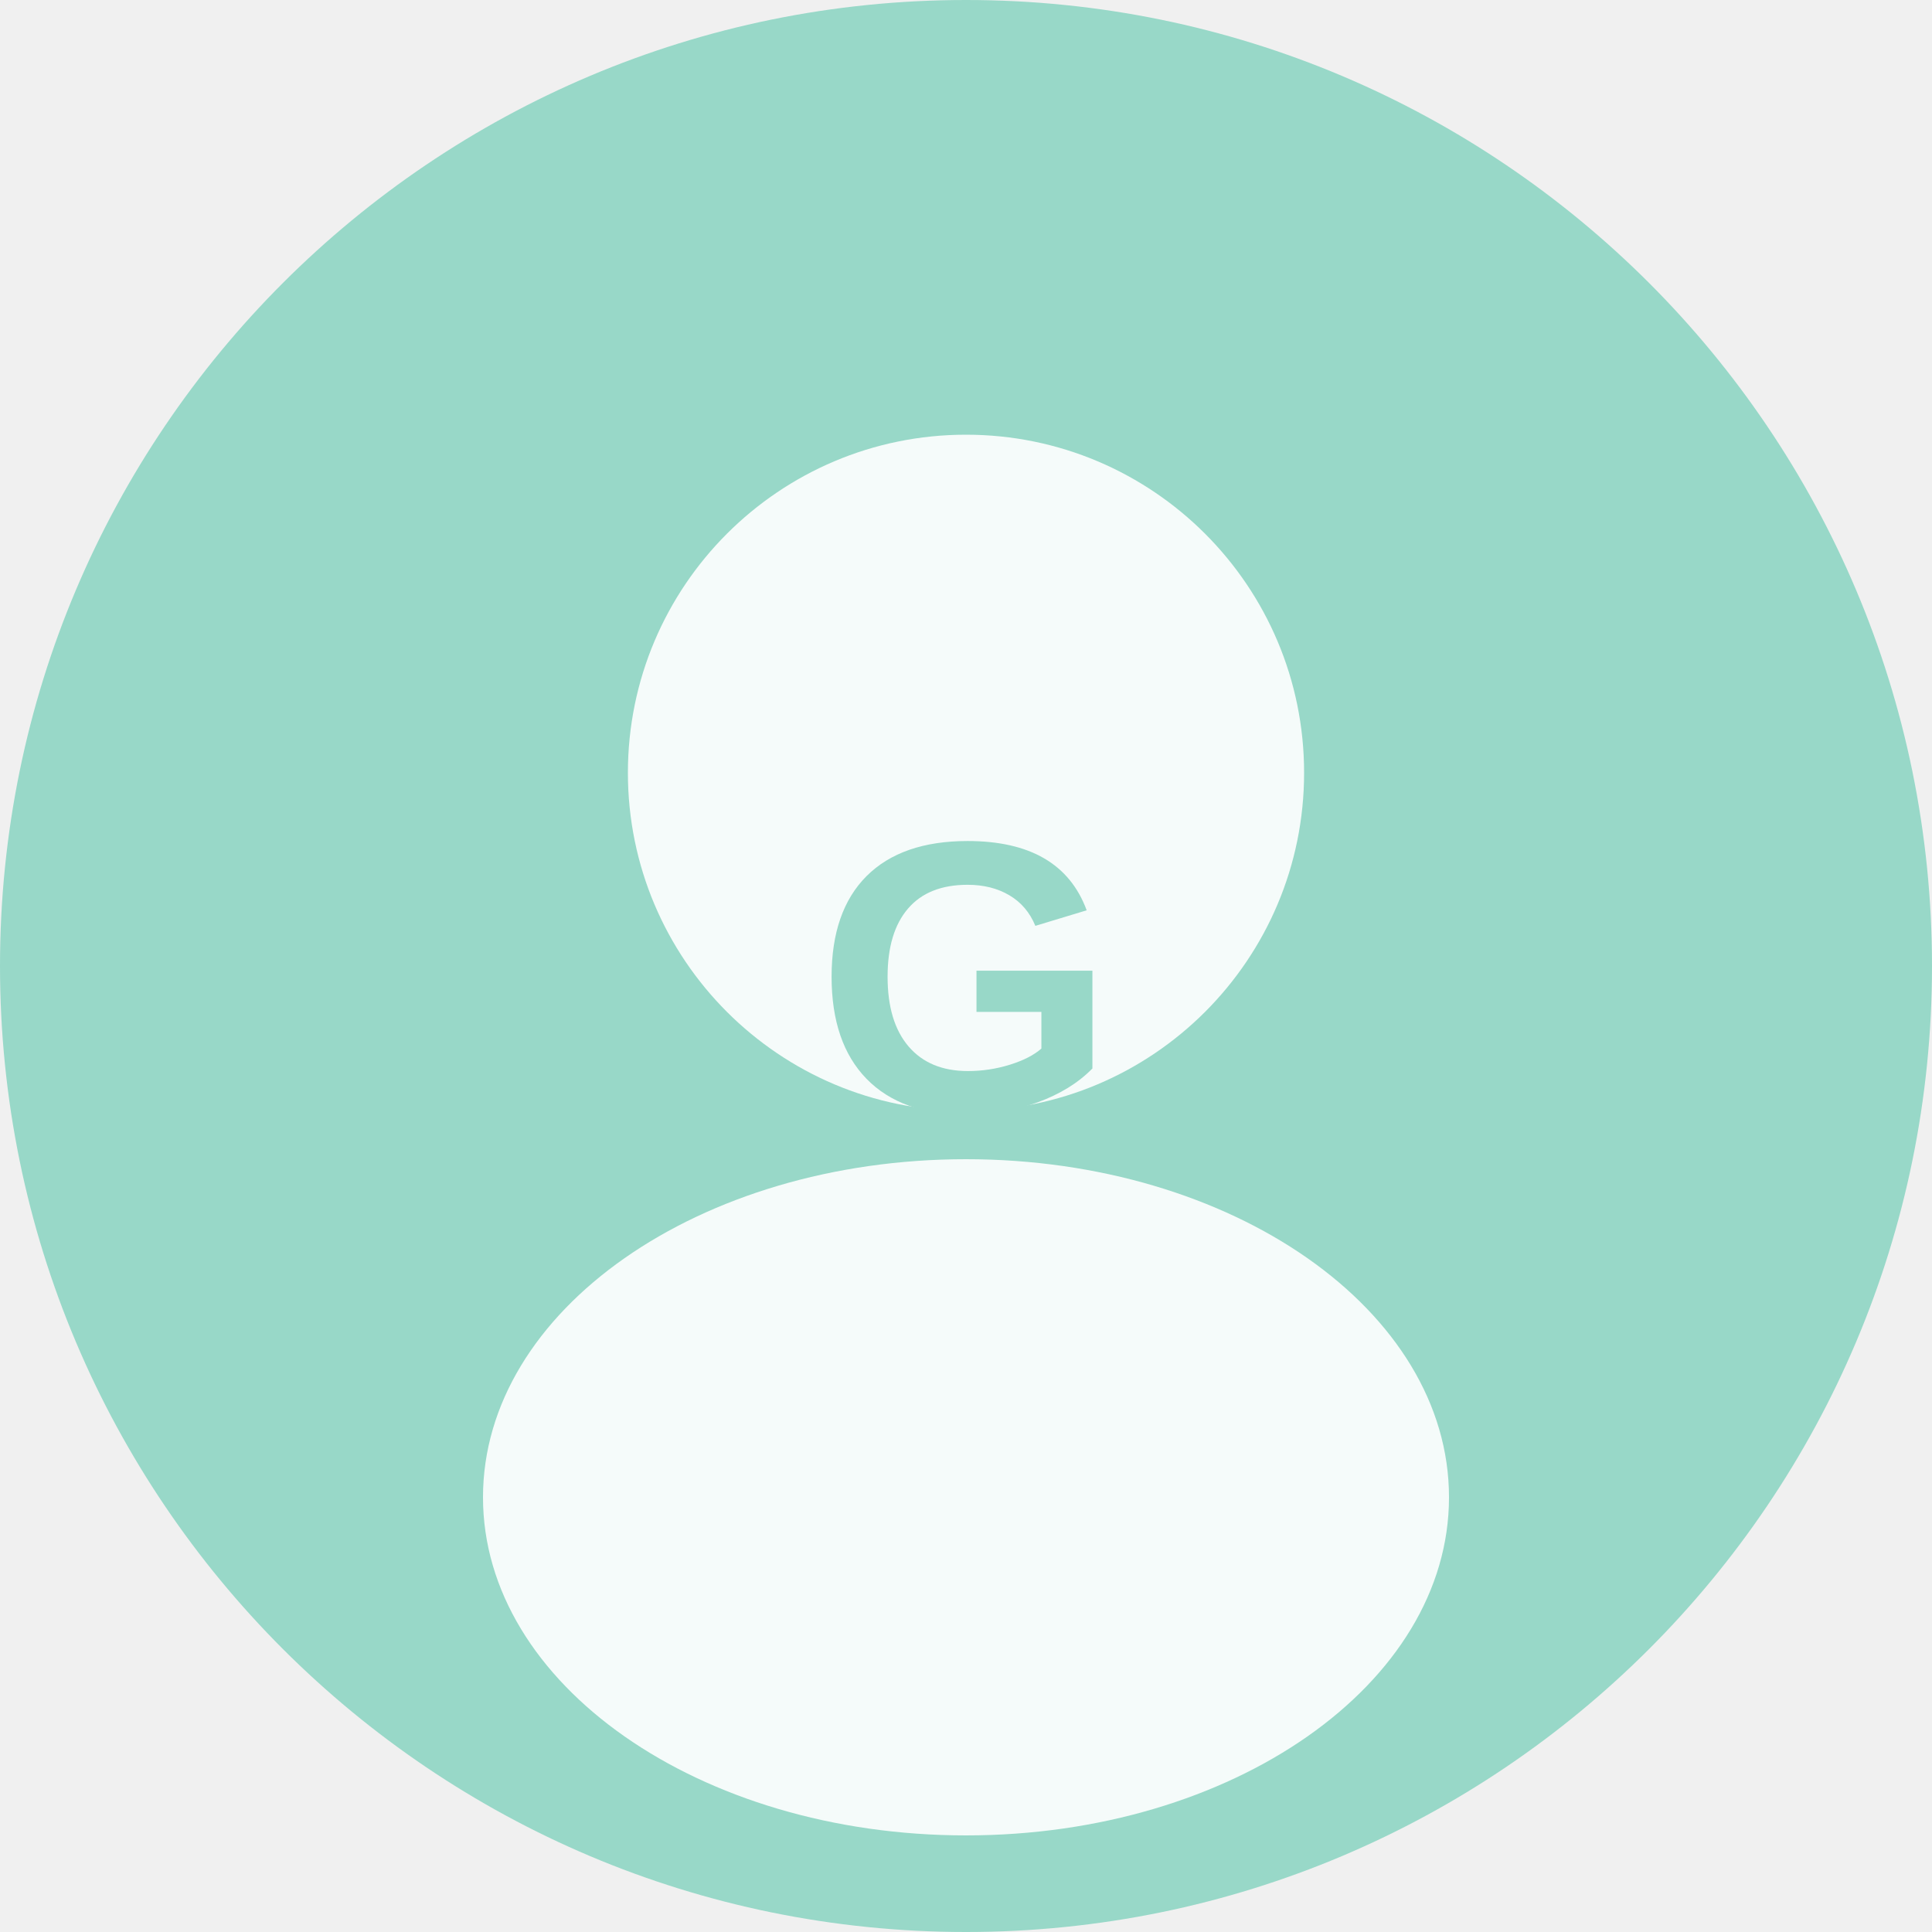
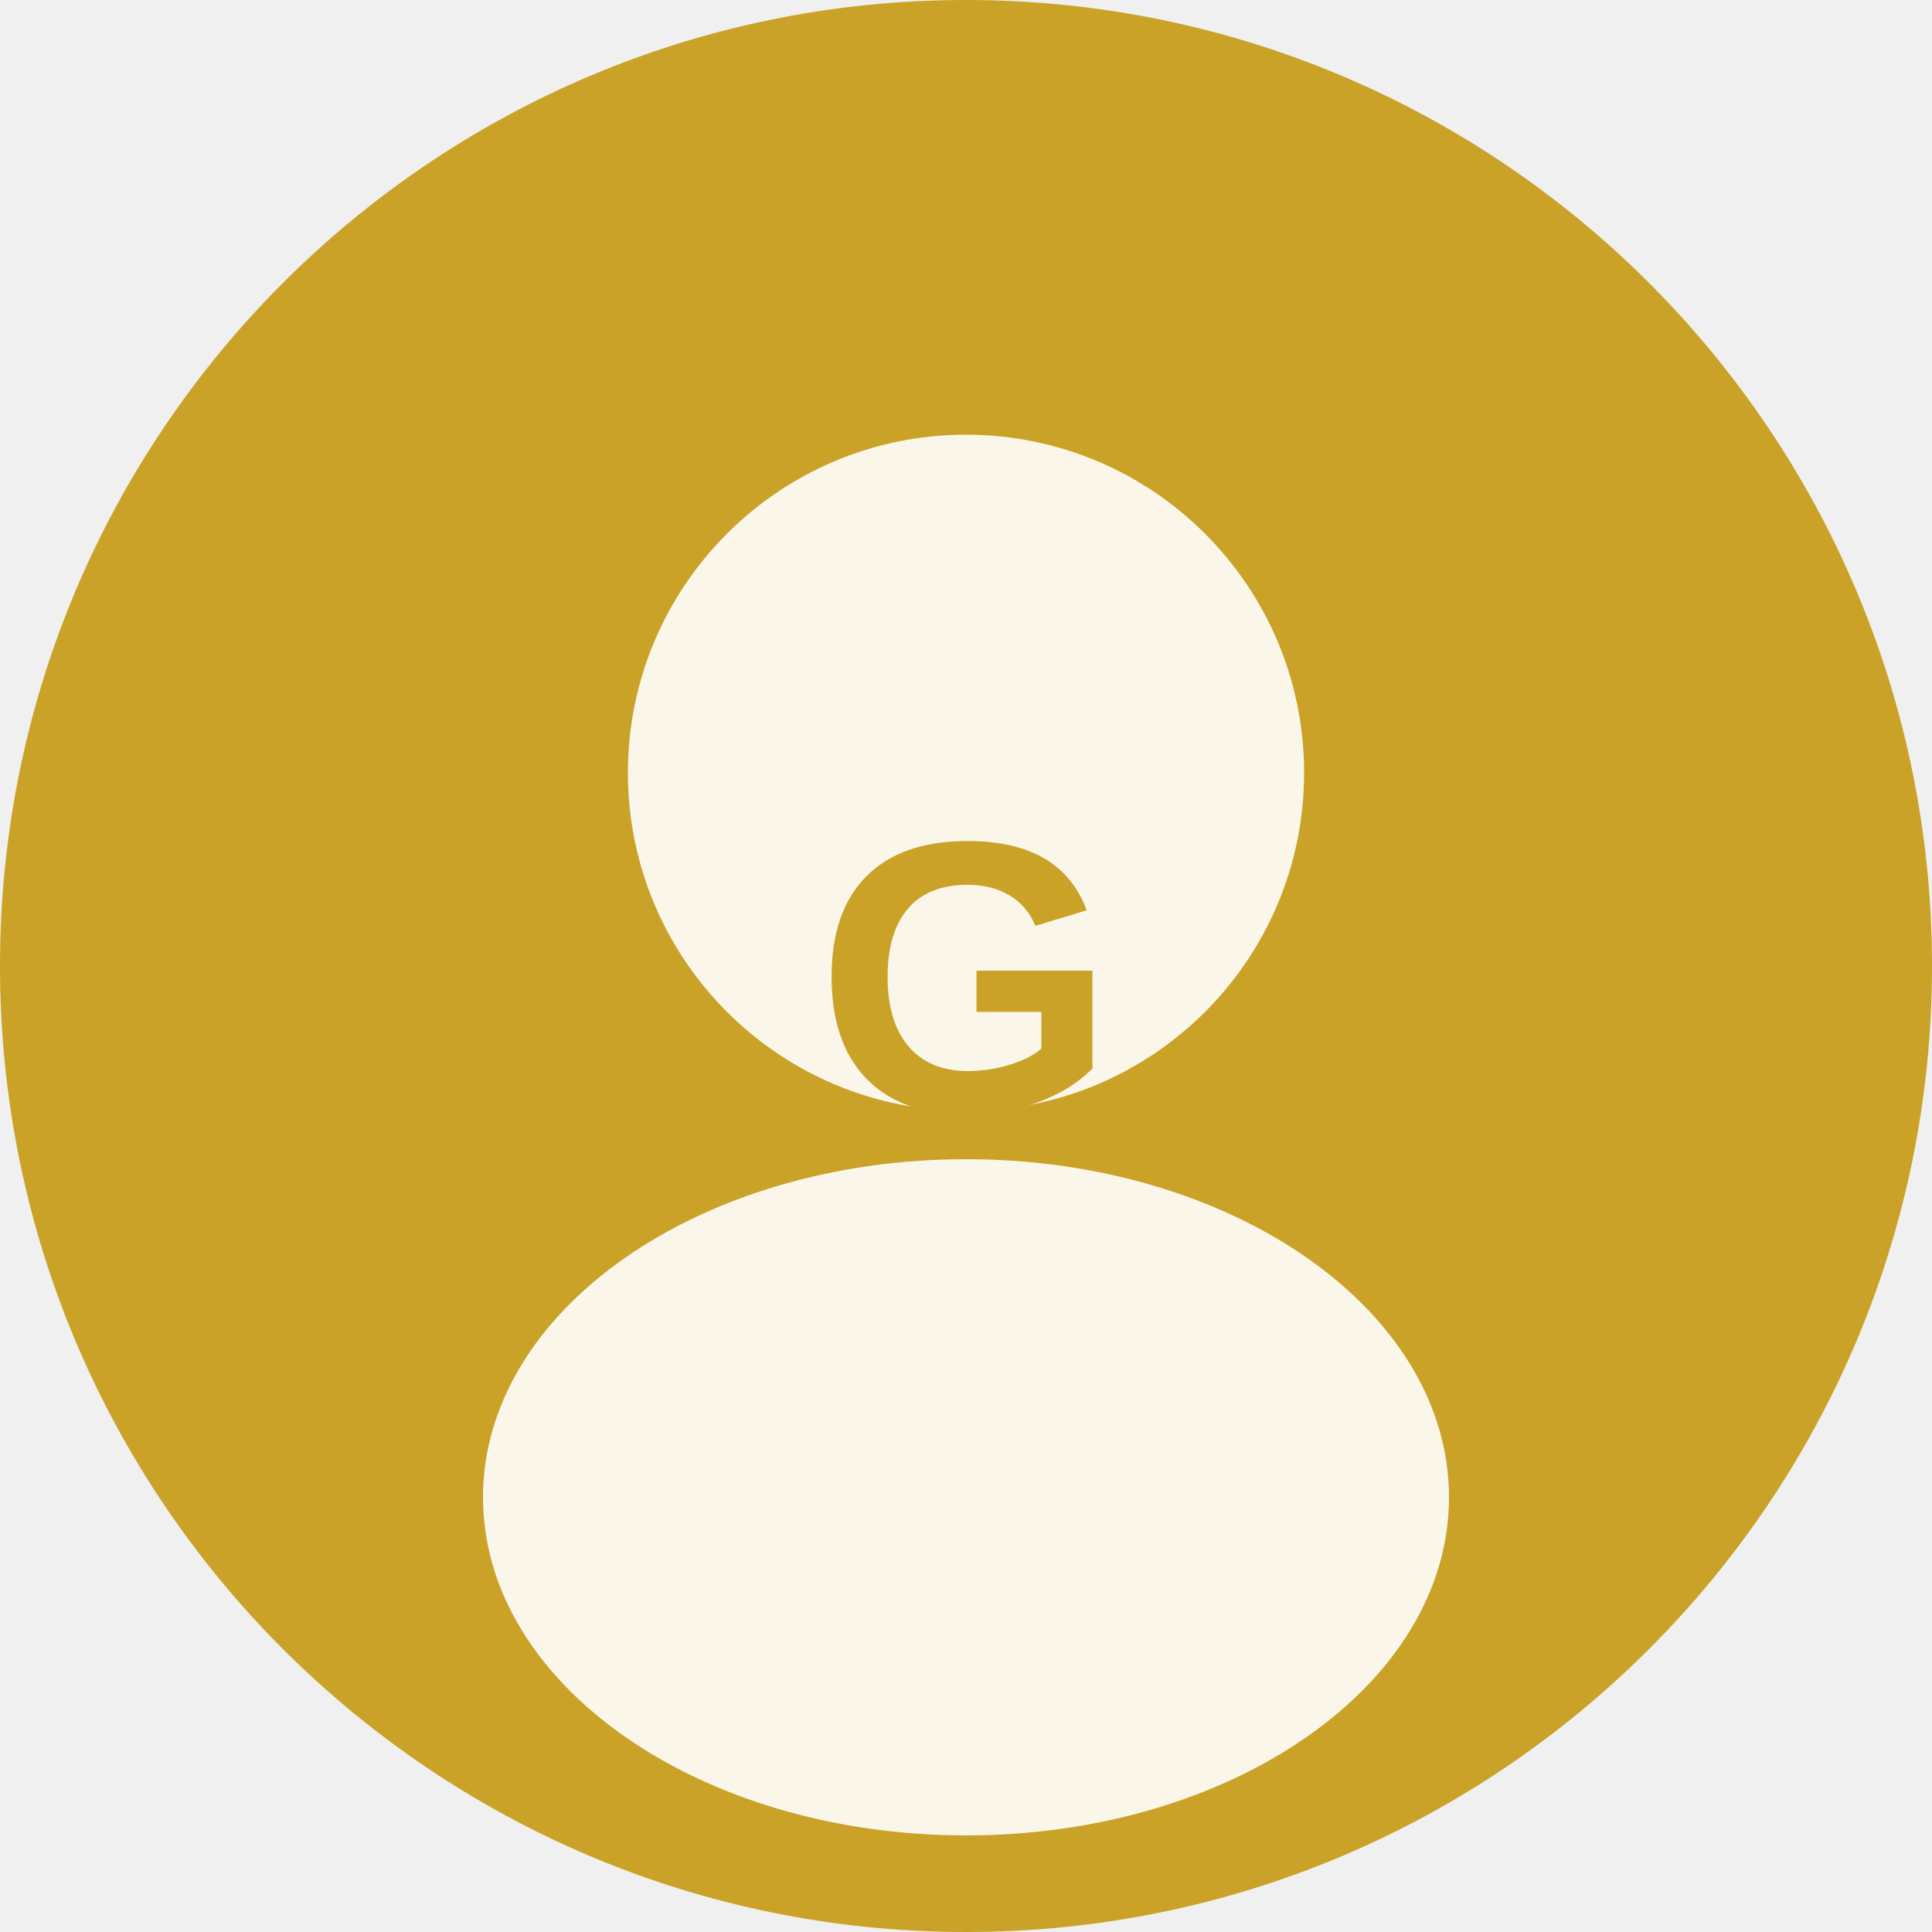
<svg xmlns="http://www.w3.org/2000/svg" viewBox="0 0 200 200">
-   <circle cx="100" cy="100" r="100" fill="#98D8C8" />
+   <circle cx="100" cy="100" r="100" fill="#C9A227" />
  <circle cx="100" cy="80" r="35" fill="#fff" opacity="0.9" />
  <ellipse cx="100" cy="155" rx="50" ry="35" fill="#fff" opacity="0.9" />
-   <text x="100" y="115" font-family="Arial" font-size="40" font-weight="bold" fill="#98D8C8" text-anchor="middle">G</text>
+   <text x="100" y="115" font-family="Arial" font-size="40" font-weight="bold" fill="#C9A227" text-anchor="middle">G</text>
</svg>
